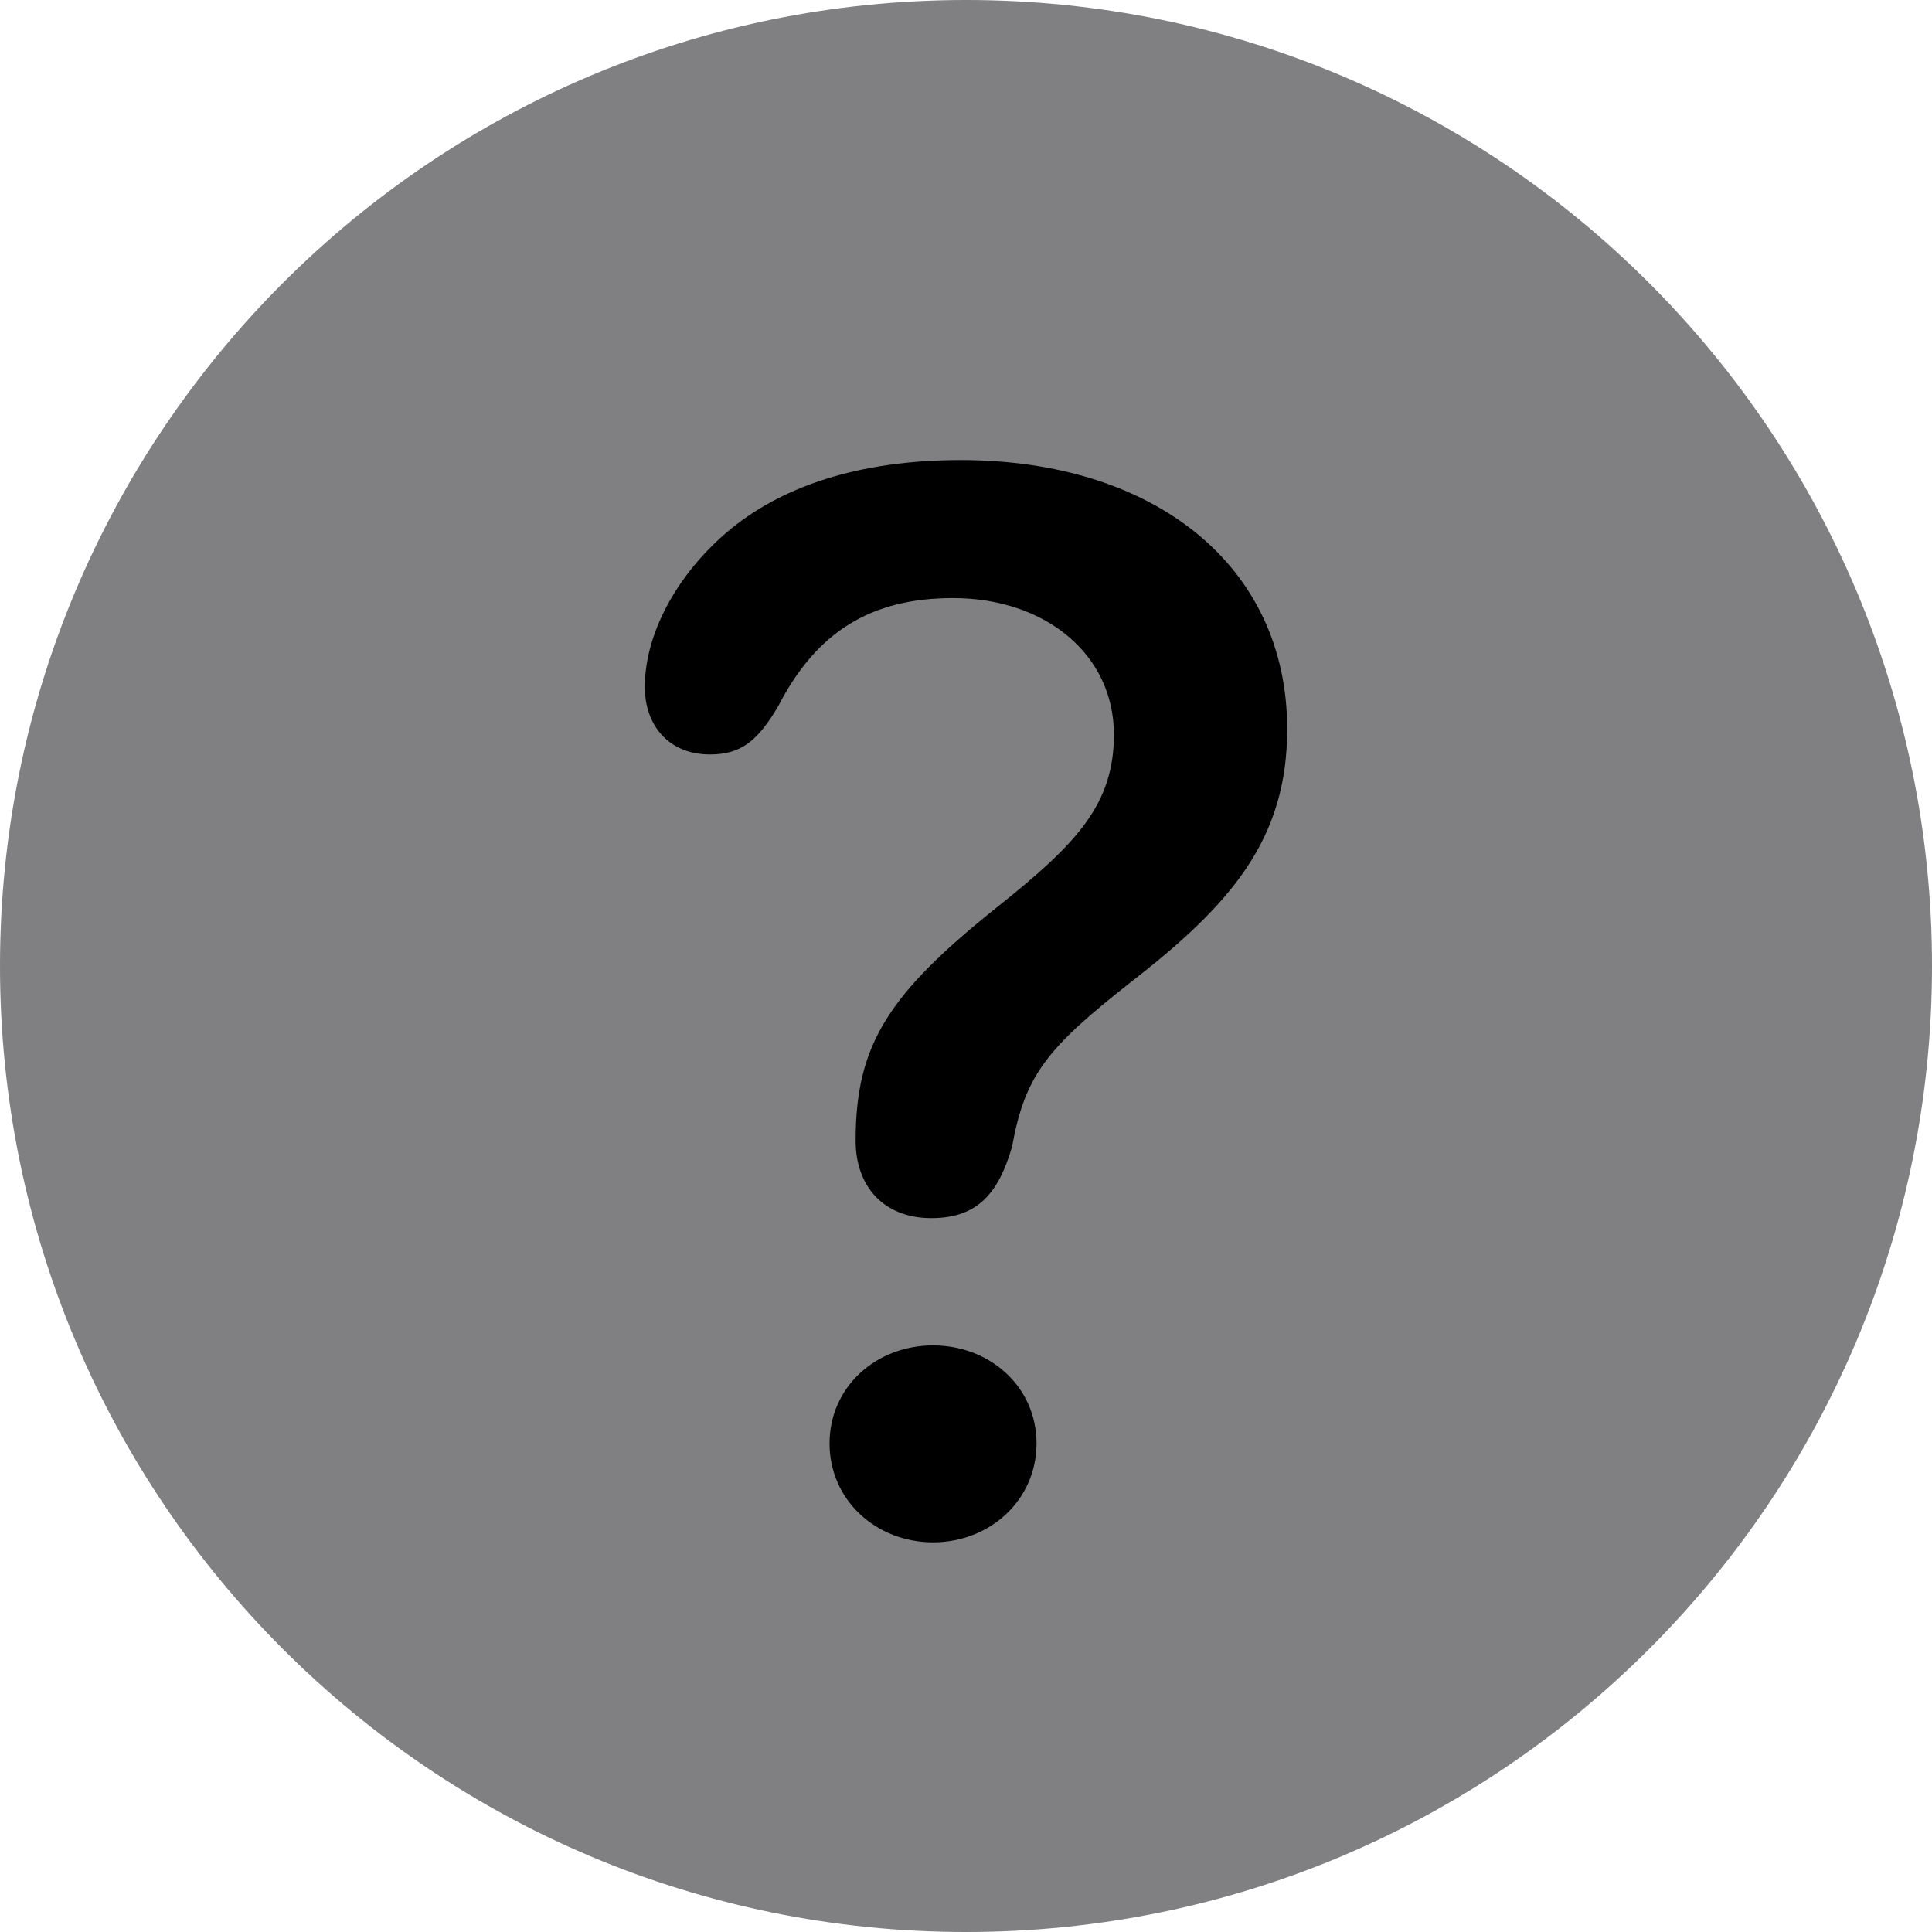
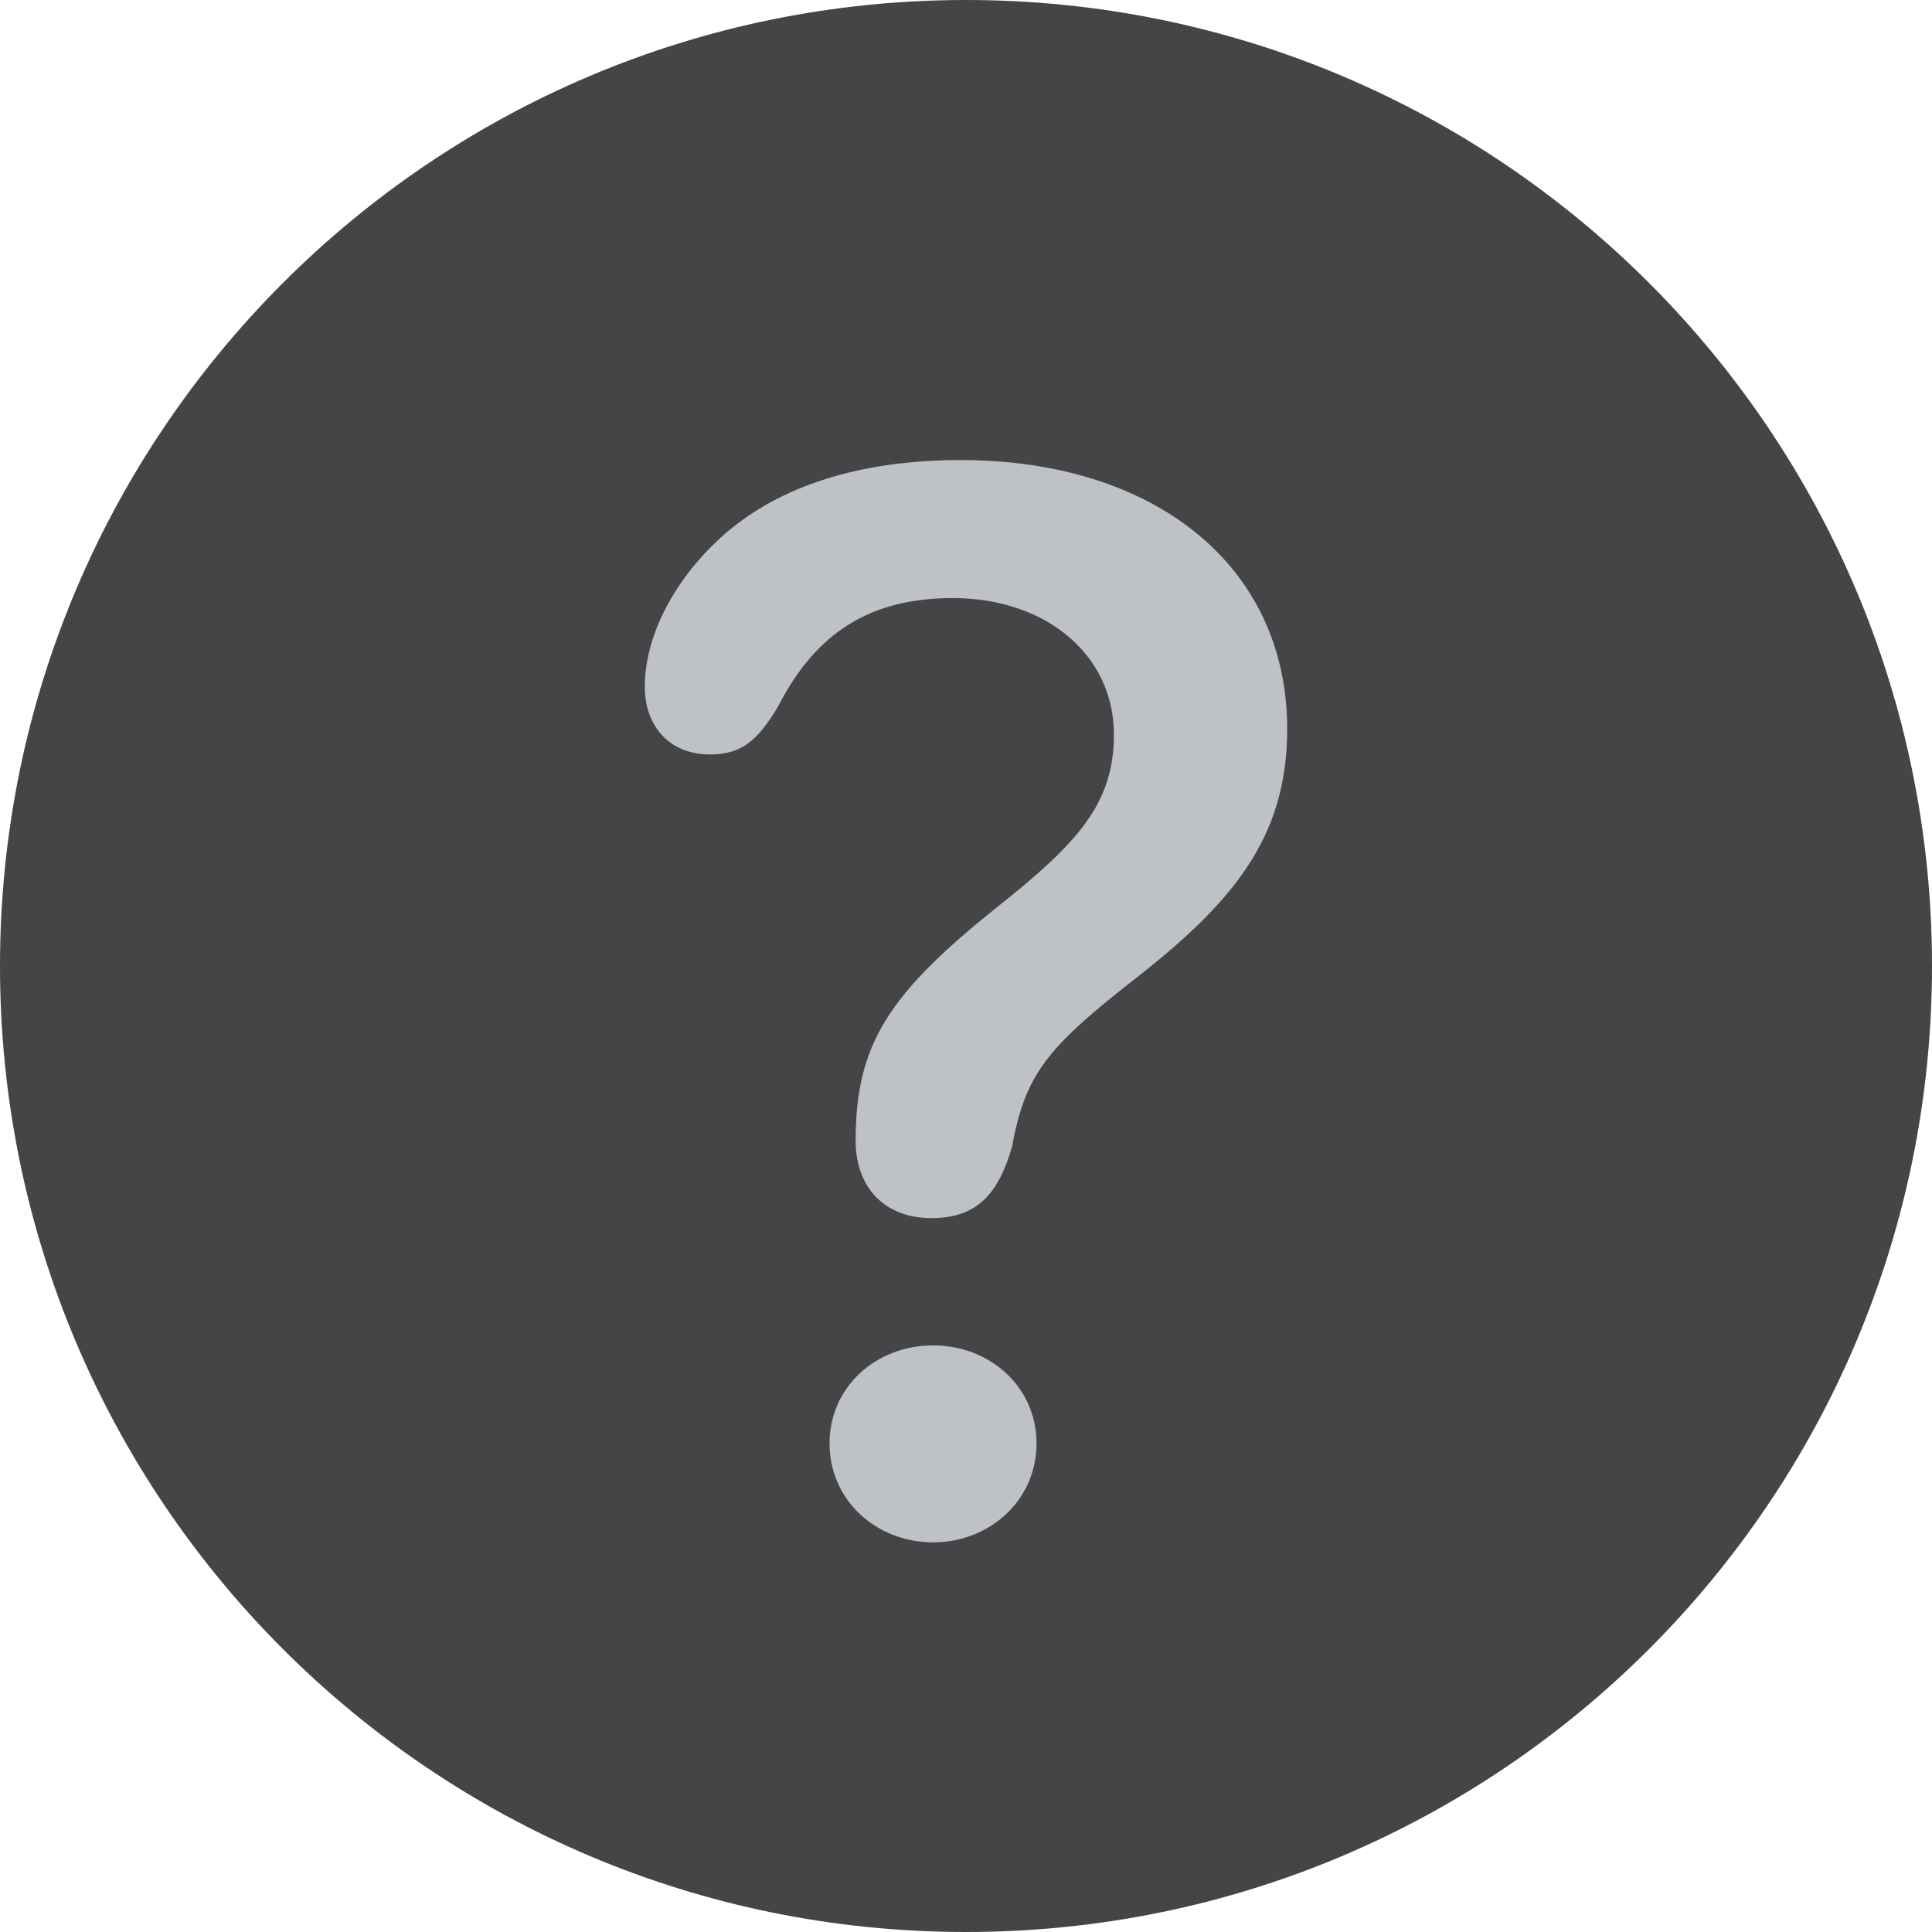
<svg xmlns="http://www.w3.org/2000/svg" width="16px" height="16px" viewBox="0 0 16 16" version="1.1">
-   <g id="Page-1" stroke="none" stroke-width="1" fill="none" fill-rule="evenodd">
-     <g id="Artboard" transform="translate(-292, -45)">
-       <g id="Group-3" transform="translate(16, 22)">
+   <g id="test" stroke="none" stroke-width="1" fill="none" fill-rule="evenodd">
+     <g id="Test" transform="translate(-834, -530)">
+       <g id="Group-3-Copy" transform="translate(558, 507)">
        <g id="Group-14" transform="translate(276, 23)">
-           <circle id="Oval" fill="#808083" cx="8" cy="8" r="8" />
-           <path d="M7.086,9.447 C7.086,9.821 7.314,10.088 7.714,10.088 C8.108,10.088 8.273,9.866 8.381,9.498 C8.489,8.901 8.673,8.679 9.358,8.139 C10.203,7.485 10.66,6.946 10.66,6.038 C10.66,4.68 9.555,3.81 7.956,3.81 C7.118,3.81 6.464,4.026 6.013,4.413 C5.601,4.769 5.34,5.251 5.34,5.689 C5.34,6.006 5.537,6.248 5.88,6.248 C6.134,6.248 6.273,6.14 6.445,5.848 C6.762,5.232 7.213,4.953 7.892,4.953 C8.66,4.953 9.225,5.422 9.225,6.083 C9.225,6.66 8.92,6.984 8.267,7.505 C7.353,8.234 7.086,8.653 7.086,9.447 Z" id="Path" fill="#000000" fill-rule="nonzero" />
-           <path d="M6.87,11.954 C6.87,12.424 7.257,12.773 7.727,12.773 C8.197,12.773 8.584,12.424 8.584,11.954 C8.584,11.484 8.197,11.142 7.727,11.142 C7.257,11.142 6.87,11.484 6.87,11.954 Z" id="Path" fill="#000000" fill-rule="nonzero" />
+           <circle id="Oval" fill="#454548" cx="8" cy="8" r="8" />
+           <path d="M7.086,9.447 C7.086,9.821 7.314,10.088 7.714,10.088 C8.108,10.088 8.273,9.866 8.381,9.498 C8.489,8.901 8.673,8.679 9.358,8.139 C10.203,7.485 10.66,6.946 10.66,6.038 C10.66,4.68 9.555,3.81 7.956,3.81 C7.118,3.81 6.464,4.026 6.013,4.413 C5.601,4.769 5.34,5.251 5.34,5.689 C5.34,6.006 5.537,6.248 5.88,6.248 C6.134,6.248 6.273,6.14 6.445,5.848 C6.762,5.232 7.213,4.953 7.892,4.953 C8.66,4.953 9.225,5.422 9.225,6.083 C9.225,6.66 8.92,6.984 8.267,7.505 C7.353,8.234 7.086,8.653 7.086,9.447 Z M6.87,11.954 C6.87,12.424 7.257,12.773 7.727,12.773 C8.197,12.773 8.584,12.424 8.584,11.954 C8.584,11.484 8.197,11.142 7.727,11.142 C7.257,11.142 6.87,11.484 6.87,11.954 Z" id="Shape" fill="#BEC2C4" fill-rule="nonzero" />
        </g>
      </g>
    </g>
  </g>
</svg>
